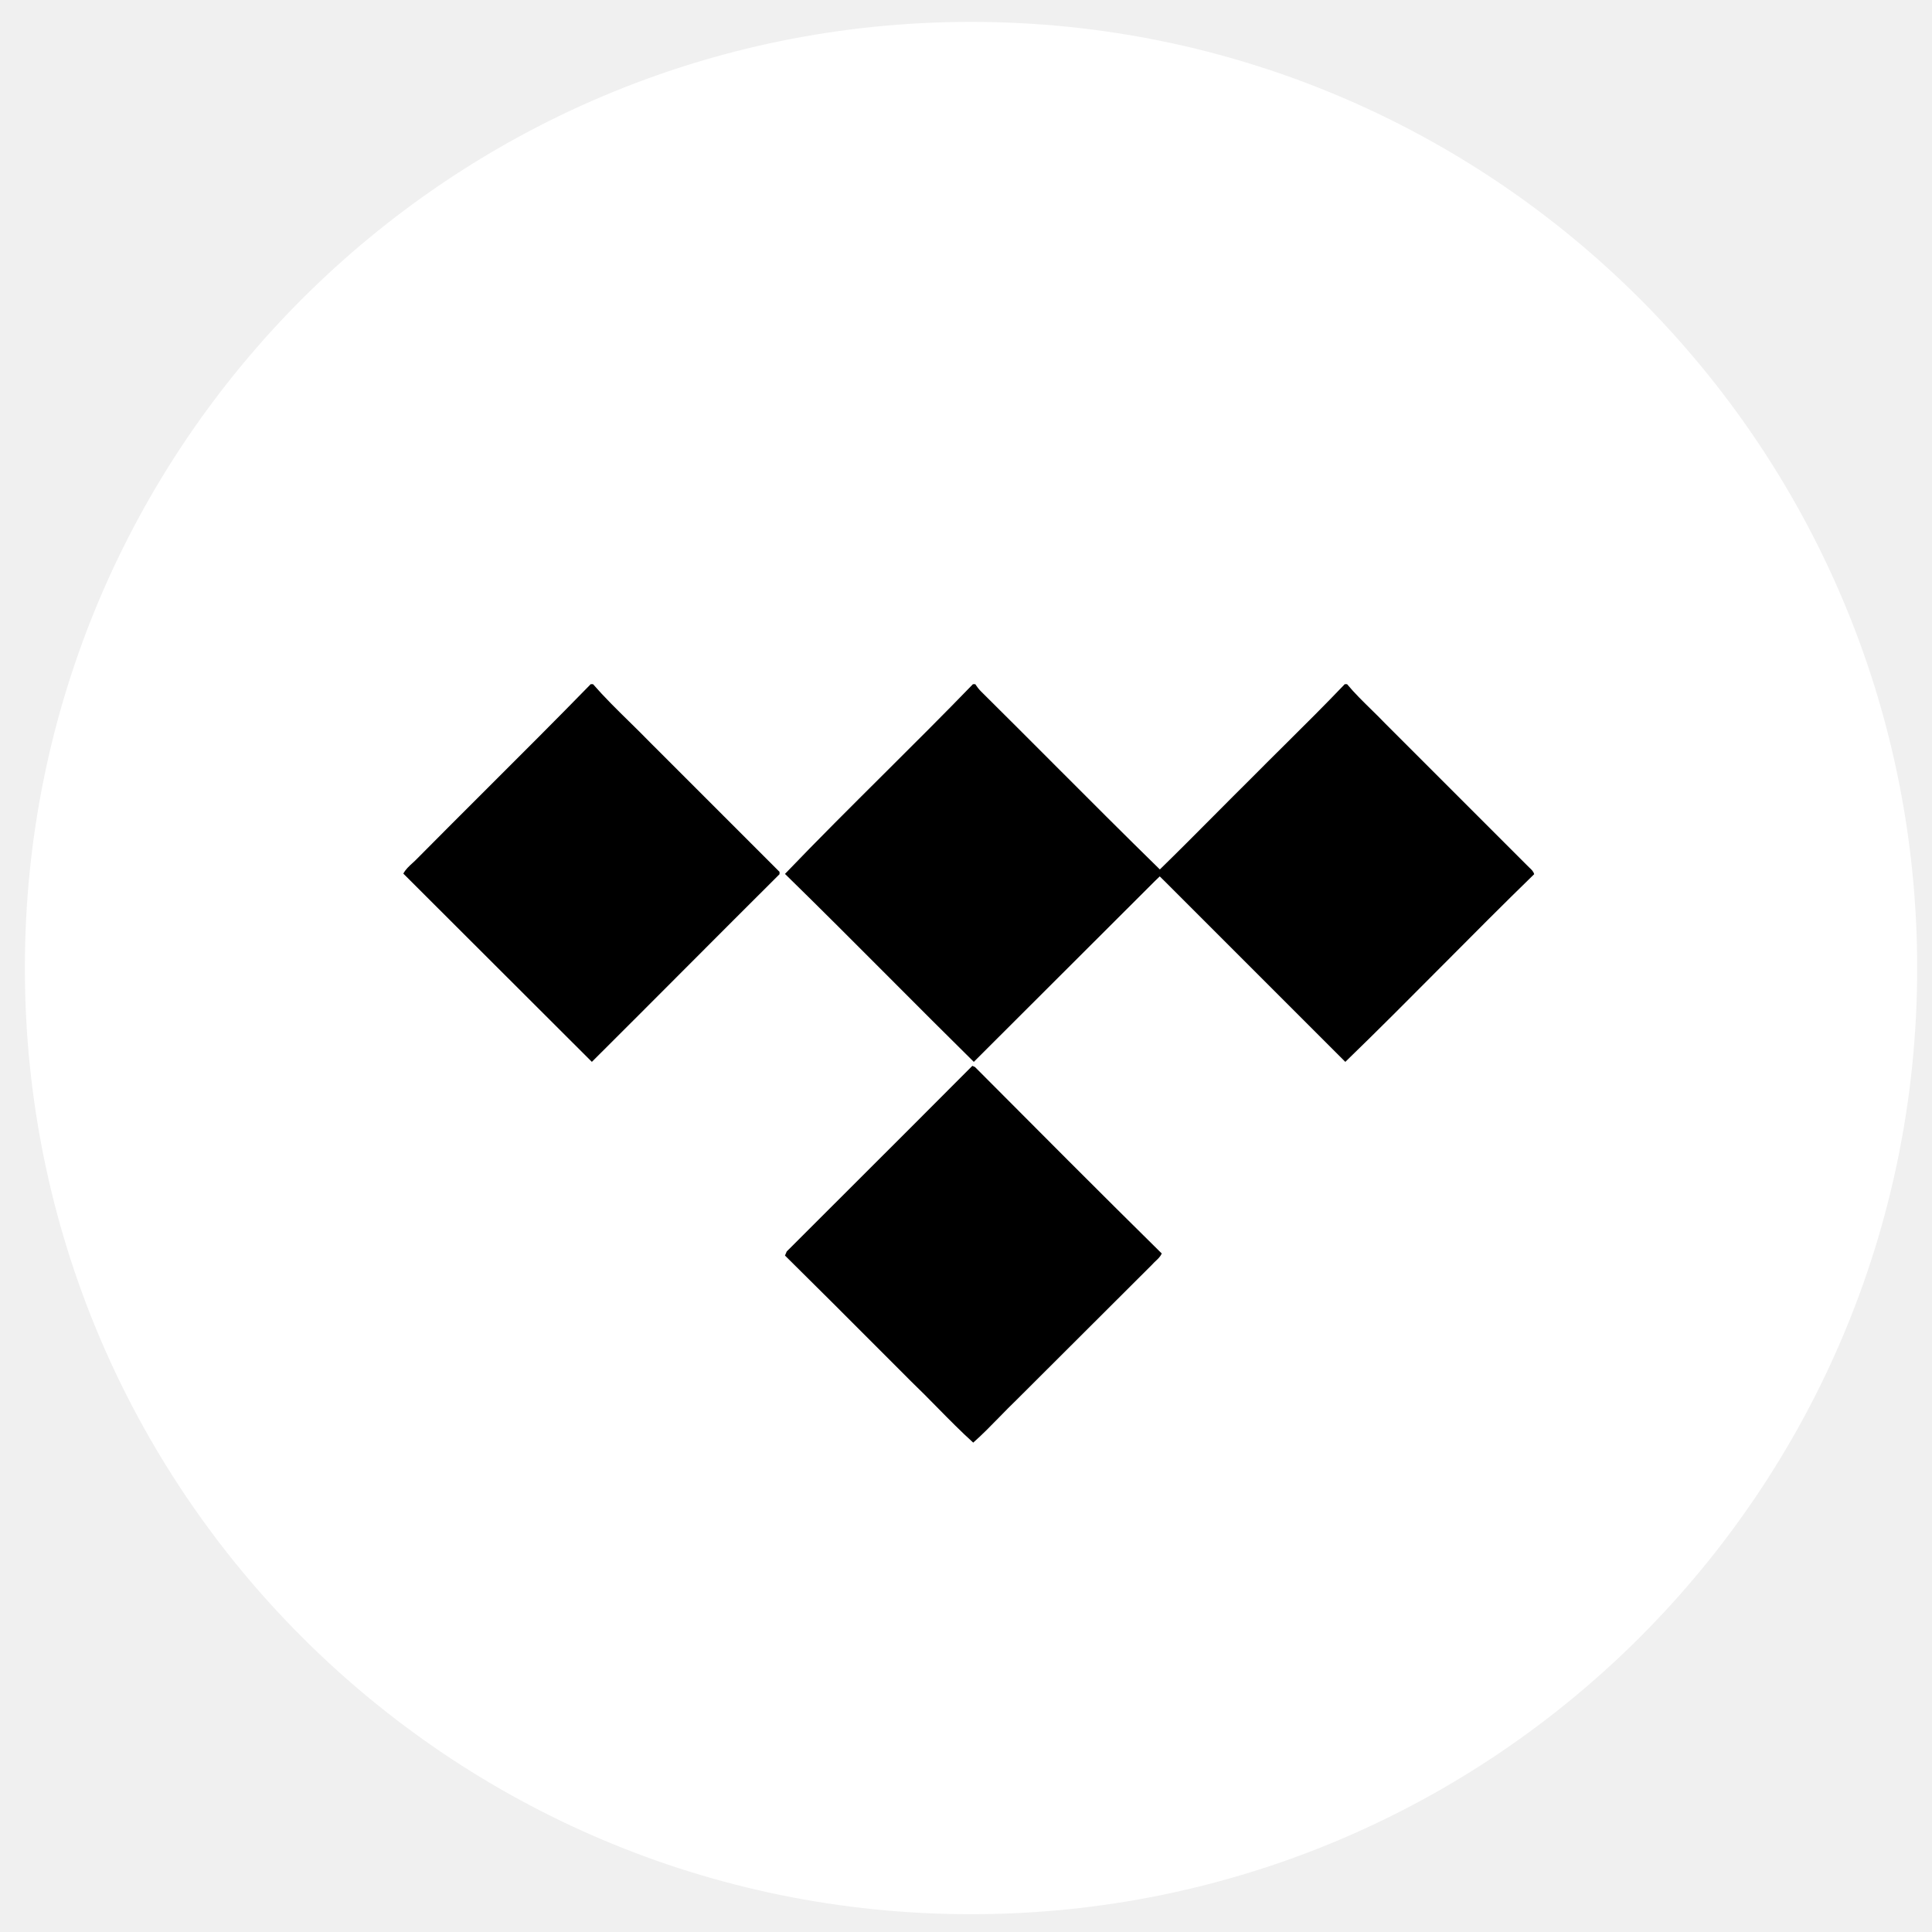
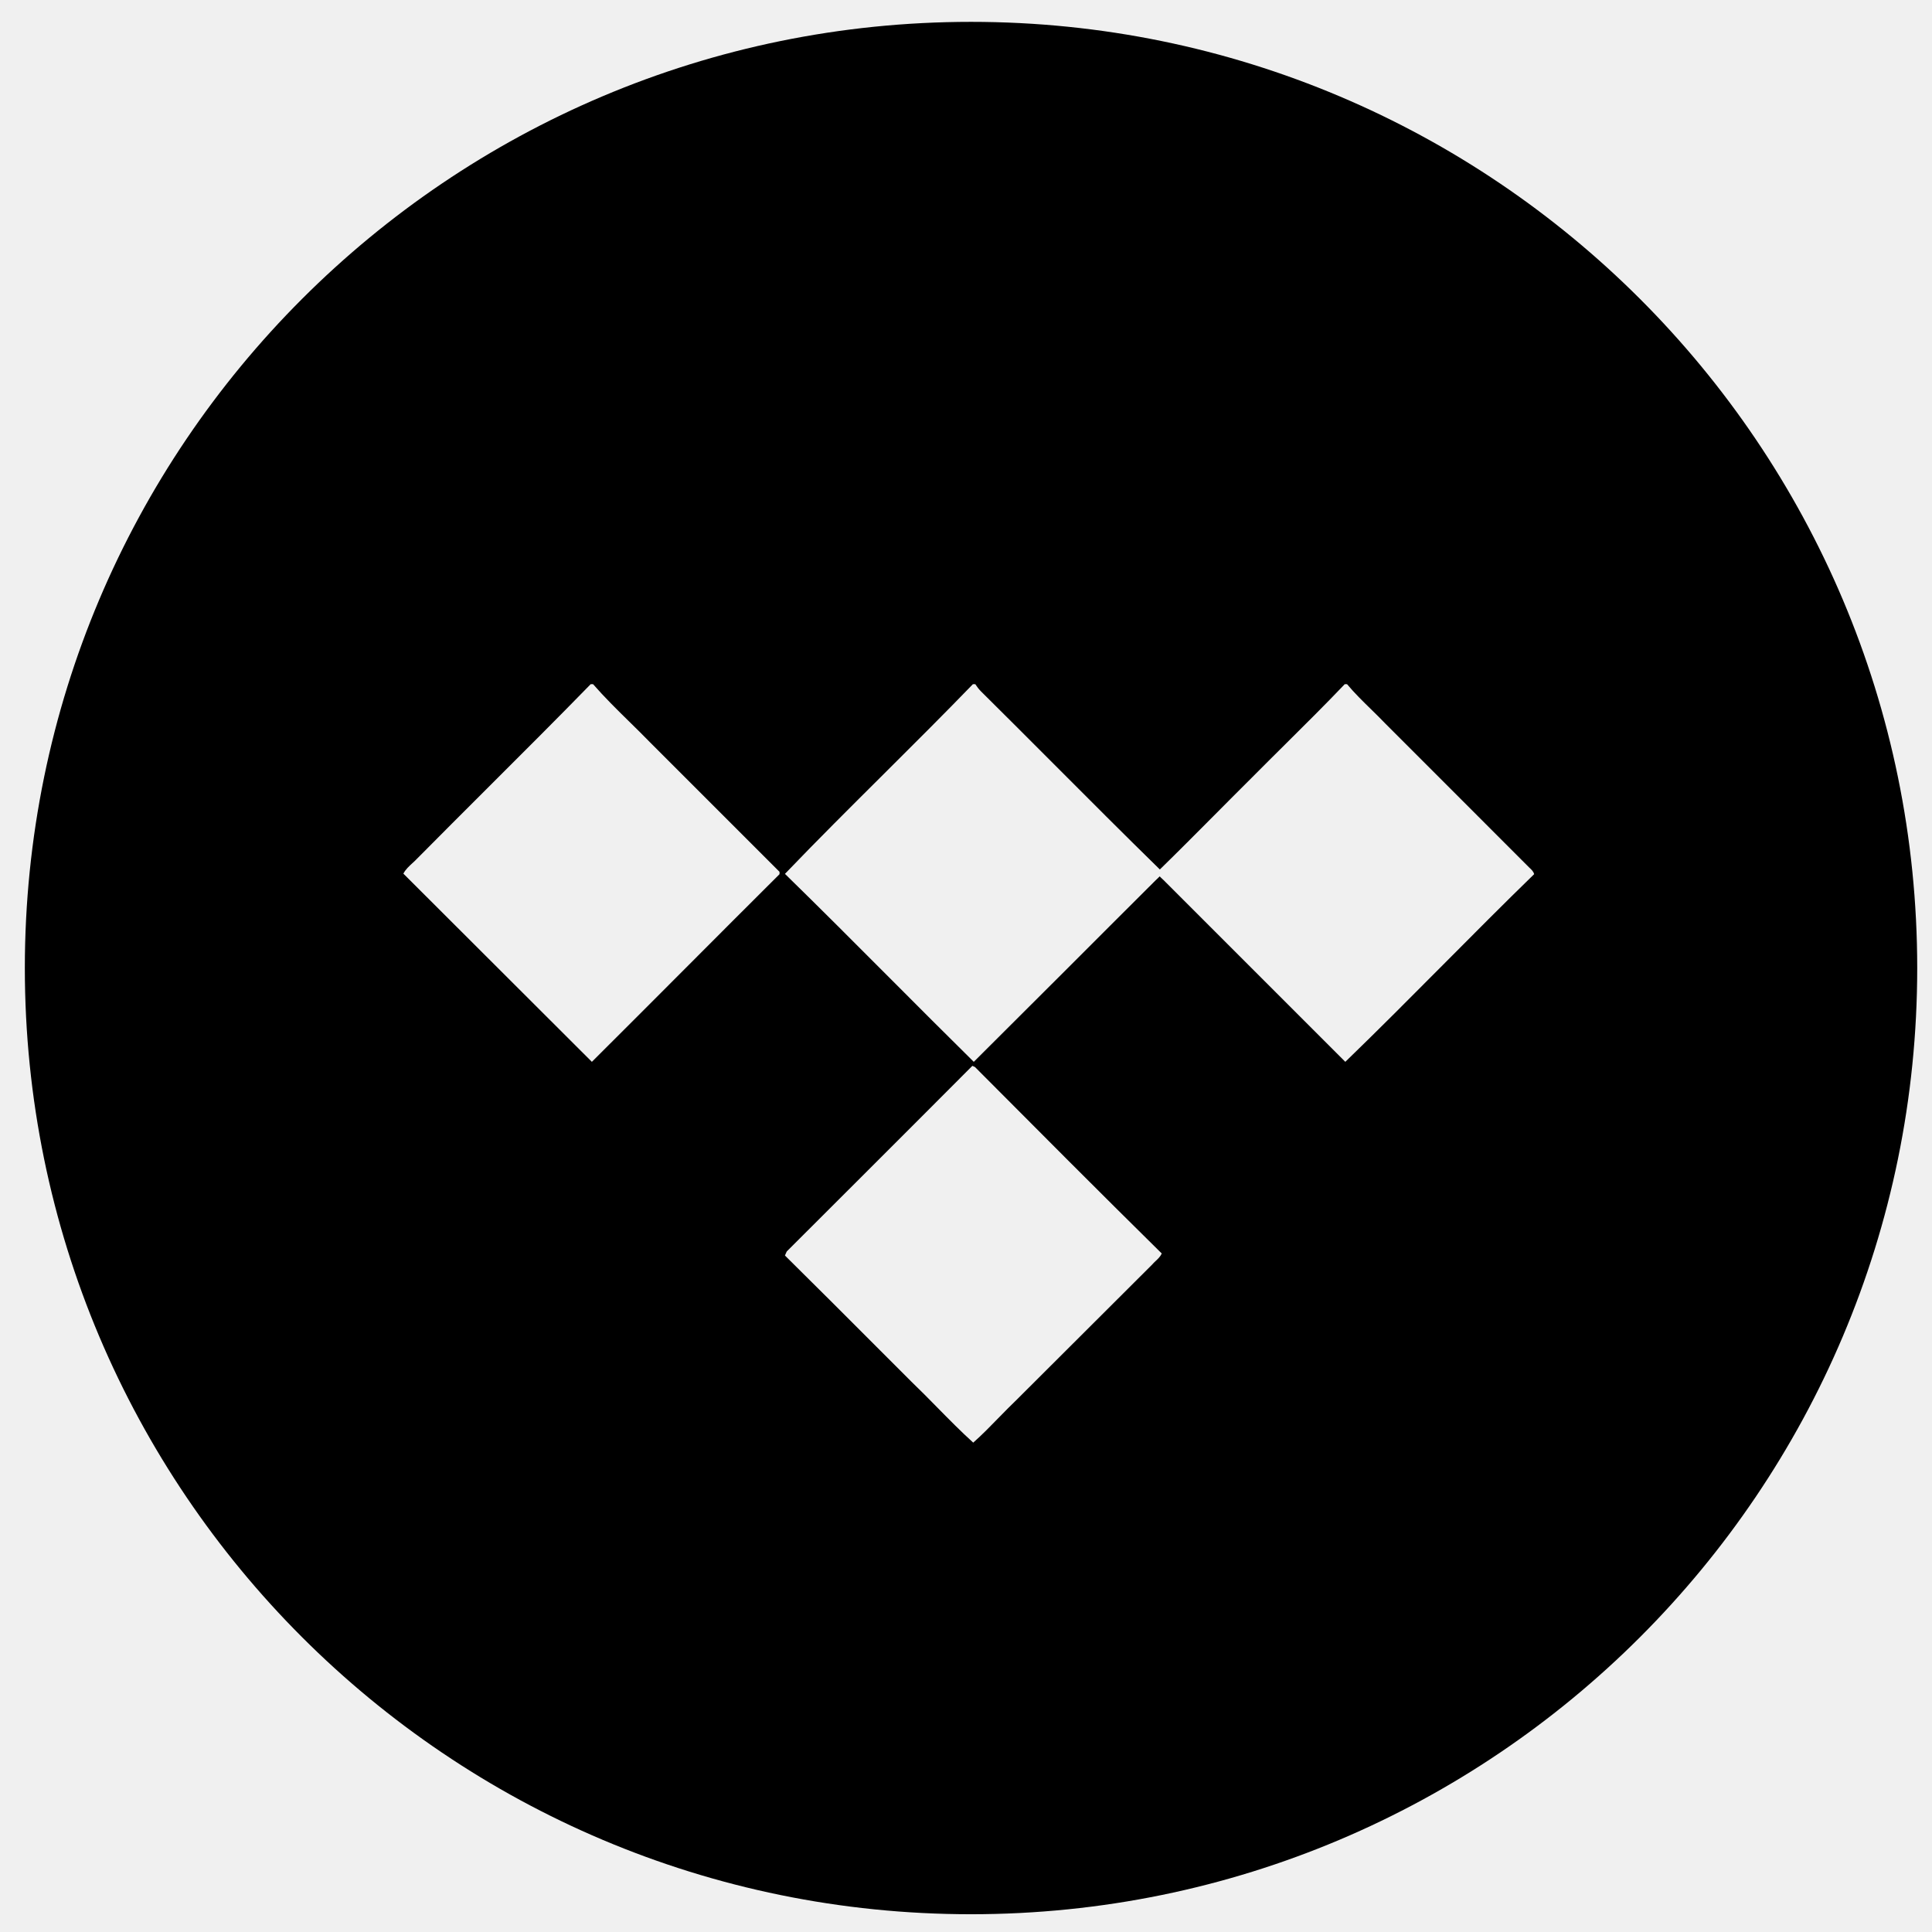
- <svg xmlns="http://www.w3.org/2000/svg" width="48" height="48" viewBox="0 0 384 512" fill="none" version="1.1" id="svg2">
+ <svg xmlns="http://www.w3.org/2000/svg" width="48" height="48" viewBox="0 0 384 512" fill="currentColor" version="1.1" id="svg2">
  <defs id="defs2" />
-   <path d="m 193.332,507.284 c 138.481,0 250.742,-112.262 250.742,-250.742 0,-138.481 -112.262,-250.742 -250.742,-250.742 -138.481,0 -250.742,112.262 -250.742,250.742 0,138.481 112.262,250.742 250.742,250.742 z" fill="currentColor" id="path1" style="fill:#ffffff;fill-opacity:1;stroke-width:10.448" />
-   <path d="m 92.541,181.319 h 0.621 c 3.029,3.475 6.309,6.695 9.6,9.925 h 0.001 c 1.853,1.819 3.71,3.642 5.528,5.514 l 34.292,34.292 v 0.622 c -8.273,8.235 -16.527,16.507 -24.782,24.781 -8.31,8.33 -16.62,16.66 -24.95,24.95 -8.34,-8.301 -16.662,-16.622 -24.982,-24.943 -8.322,-8.322 -16.642,-16.642 -24.982,-24.944 0.582,-1.11 1.522,-1.966 2.455,-2.817 l 1.1e-4,-0.001 c 0.437,-0.398 0.873,-0.796 1.269,-1.217 6.114,-6.176 12.265,-12.315 18.414,-18.45 v -0.001 c 9.222,-9.203 18.439,-18.401 27.516,-27.711 z m 150.834,49.091 c 4.821,-4.702 9.569,-9.478 14.317,-14.253 3.328,-3.345 6.654,-6.691 10.005,-10.011 2.937,-2.965 5.893,-5.9 8.849,-8.832 l 0.002,-0.003 10e-4,-0.001 c 5.319,-5.279 10.634,-10.555 15.82,-15.991 h 0.621 c 1.976,2.371 4.17,4.521 6.365,6.67 1.255,1.229 2.508,2.457 3.721,3.727 l 12.525,12.524 25.105,25.106 c 0.176,0.196 0.381,0.388 0.592,0.583 0.537,0.496 1.103,1.02 1.269,1.745 -8.146,7.919 -16.163,15.985 -24.186,24.056 h -0.001 v 0 c -8.56,8.61 -17.125,17.226 -25.855,25.675 l -47.714,-47.714 c -0.234,-0.257 -0.489,-0.492 -0.741,-0.726 h -0.001 c -0.252,-0.233 -0.5,-0.465 -0.725,-0.713 -0.213,0.228 -0.444,0.442 -0.675,0.655 -0.169,0.157 -0.337,0.313 -0.498,0.473 -7.987,7.951 -15.957,15.919 -23.926,23.888 l -0.003,0.003 c -8.051,8.051 -16.103,16.102 -24.173,24.133 -7.448,-7.344 -14.836,-14.75 -22.222,-22.156 v 0 c -9.234,-9.258 -18.467,-18.515 -27.82,-27.653 8.598,-8.967 17.435,-17.762 26.27,-26.555 v 0 c 7.905,-7.867 15.808,-15.733 23.538,-23.72 h 0.621 c 0.467,0.699 0.931,1.32 1.551,1.94 6.428,6.366 12.819,12.769 19.212,19.174 9.339,9.357 18.683,18.718 28.155,27.977 z m -82.499,84.872 c -5.466,5.457 -10.929,10.911 -16.384,16.365 -0.077,0.156 -0.155,0.35 -0.232,0.543 -0.078,0.194 -0.156,0.388 -0.233,0.543 8.478,8.361 16.869,16.767 25.27,25.183 2.746,2.752 5.493,5.504 8.245,8.256 2.297,2.2 4.542,4.482 6.787,6.765 3.14,3.192 6.283,6.388 9.585,9.373 2.372,-2.093 4.661,-4.437 6.949,-6.782 1.528,-1.566 3.057,-3.132 4.611,-4.623 6.004,-5.966 12.01,-11.971 18.015,-17.976 5.944,-5.943 11.886,-11.885 17.829,-17.79 0.297,-0.35 0.631,-0.663 0.964,-0.975 0.625,-0.585 1.242,-1.164 1.596,-1.974 -16.603,-16.37 -33.051,-32.895 -49.5,-49.421 l -0.697,-0.31 c -10.916,10.968 -21.866,21.901 -32.804,32.823 z" id="path2" style="stroke-width:10.448;fill:#000000;fill-opacity:1" />
+   <path id="path1" d="M 193.333 5.792 C 54.852 5.792 -57.417 118.061 -57.417 256.542 C -57.417 395.023 54.852 507.292 193.333 507.292 C 331.814 507.292 444.083 395.023 444.083 256.542 C 444.083 118.061 331.814 5.792 193.333 5.792 z M 92.542 181.312 L 93.167 181.312 C 96.195 184.787 99.48 188.02 102.771 191.25 C 104.624 193.069 106.474 194.878 108.292 196.75 L 142.583 231.042 L 142.583 231.667 C 134.31 239.901 126.046 248.185 117.792 256.458 C 109.482 264.788 101.184 273.106 92.854 281.396 C 84.514 273.095 76.195 264.779 67.875 256.458 C 59.553 248.137 51.236 239.822 42.896 231.521 C 43.478 230.411 44.401 229.559 45.333 228.708 C 45.771 228.31 46.208 227.9 46.604 227.479 C 52.719 221.304 58.871 215.157 65.021 209.021 C 74.243 199.818 83.465 190.622 92.542 181.312 z M 193.833 181.312 L 194.458 181.312 C 194.925 182.011 195.379 182.629 196 183.25 C 202.428 189.616 208.836 196.032 215.229 202.438 C 224.568 211.794 233.903 221.158 243.375 230.417 C 248.196 225.714 252.939 220.941 257.688 216.167 C 261.015 212.821 264.337 209.466 267.688 206.146 C 270.624 203.181 273.586 200.245 276.542 197.312 C 281.861 192.033 287.189 186.748 292.375 181.312 L 292.979 181.312 C 294.955 183.683 297.159 185.83 299.354 187.979 C 300.609 189.208 301.87 190.439 303.083 191.708 L 315.604 204.229 L 340.708 229.354 C 340.884 229.551 341.081 229.742 341.292 229.938 C 341.829 230.434 342.396 230.942 342.562 231.667 C 334.417 239.586 326.398 247.658 318.375 255.729 C 309.815 264.339 301.251 272.947 292.521 281.396 L 244.812 233.688 C 244.578 233.43 244.314 233.192 244.062 232.958 C 243.811 232.725 243.558 232.498 243.333 232.25 C 243.12 232.478 242.898 232.683 242.667 232.896 C 242.497 233.053 242.328 233.215 242.167 233.375 C 234.179 241.326 226.219 249.301 218.25 257.271 C 210.199 265.322 202.132 273.365 194.062 281.396 C 186.614 274.052 179.241 266.656 171.854 259.25 C 162.621 249.992 153.374 240.721 144.021 231.583 C 152.619 222.616 161.456 213.834 170.292 205.042 C 178.196 197.175 186.103 189.3 193.833 181.312 z M 193.688 282.458 L 194.375 282.771 C 210.824 299.297 227.272 315.817 243.875 332.188 C 243.521 332.997 242.896 333.582 242.271 334.167 C 241.938 334.478 241.609 334.796 241.312 335.146 C 235.37 341.051 229.423 346.995 223.479 352.938 C 217.474 358.943 211.483 364.93 205.479 370.896 C 203.926 372.387 202.383 373.955 200.854 375.521 C 198.566 377.865 196.288 380.22 193.917 382.312 C 190.615 379.328 187.473 376.129 184.333 372.938 C 182.088 370.655 179.839 368.367 177.542 366.167 C 174.79 363.415 172.037 360.669 169.292 357.917 C 160.891 349.501 152.499 341.09 144.021 332.729 C 144.098 332.574 144.172 332.382 144.25 332.188 C 144.327 331.994 144.423 331.801 144.5 331.646 C 149.955 326.192 155.409 320.748 160.875 315.292 C 171.814 304.37 182.772 293.426 193.688 282.458 z " />
</svg>
